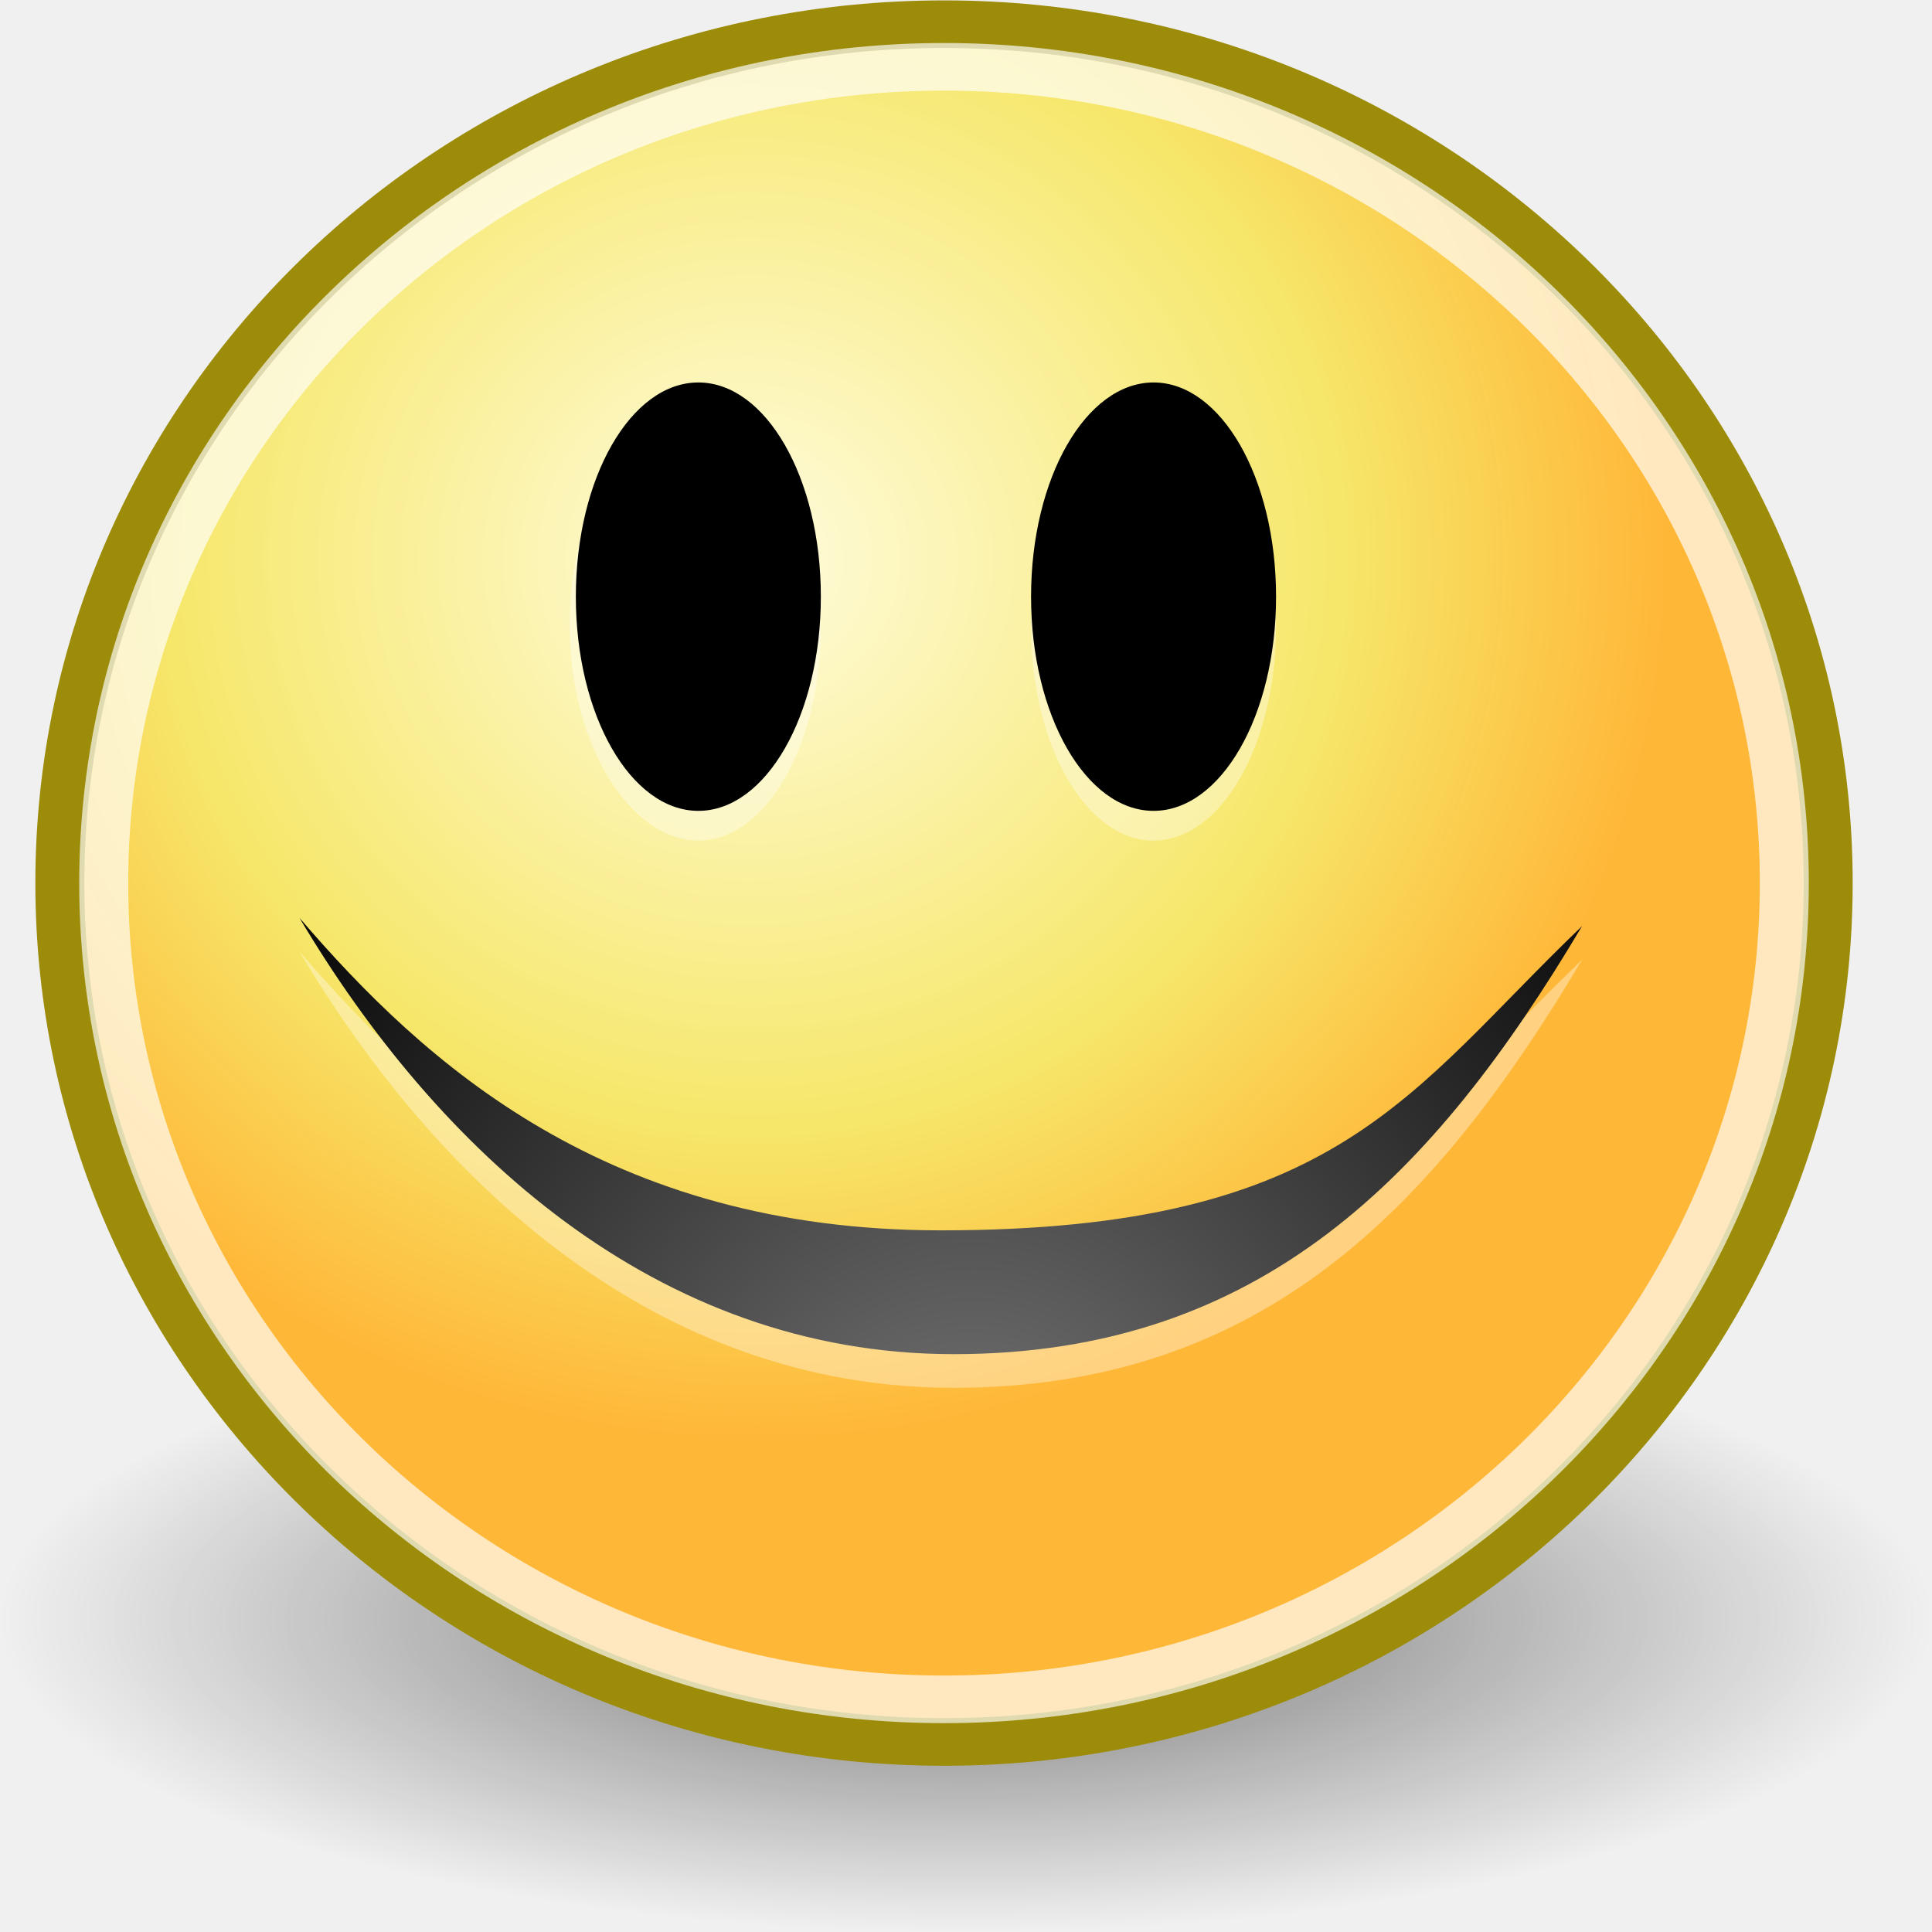
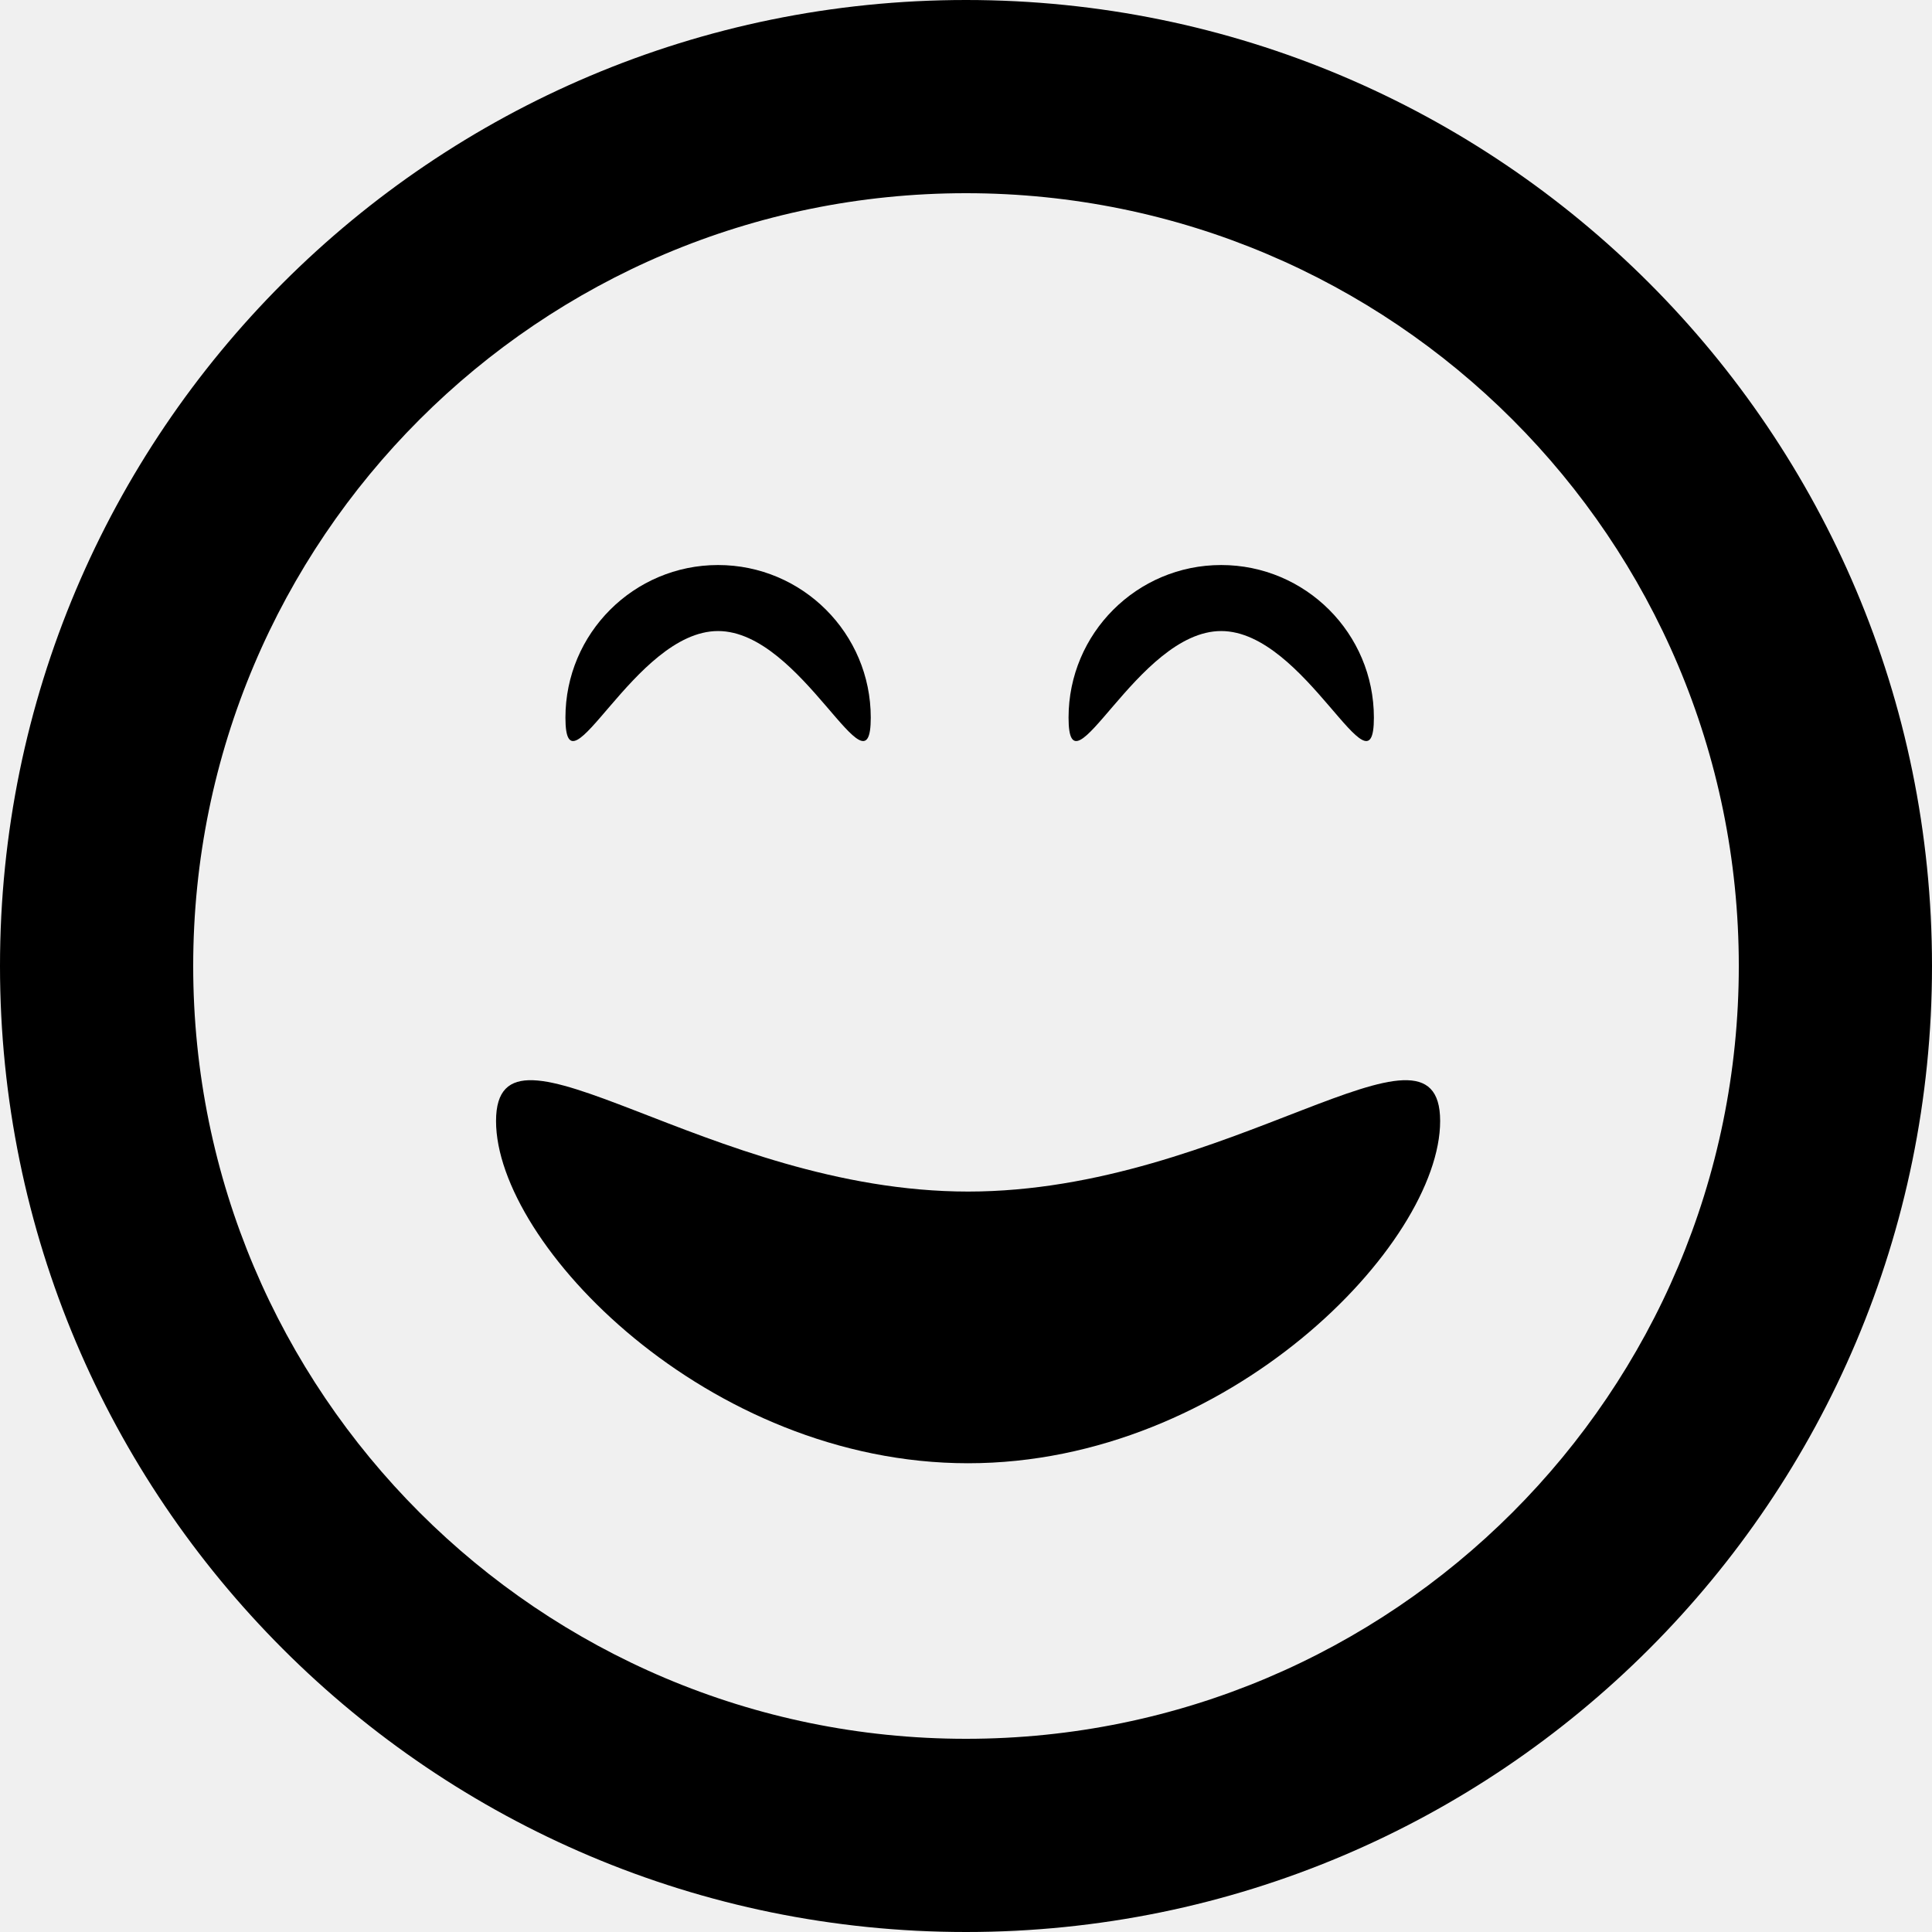
- <svg xmlns="http://www.w3.org/2000/svg" xmlns:xlink="http://www.w3.org/1999/xlink" version="1.1" width="40" height="40" id="svg4376">
-   <defs id="defs3">
-     <linearGradient id="linearGradient3290">
-       <stop id="stop3292" style="stop-color:#fffcde;stop-opacity:1" offset="0" />
-       <stop id="stop3294" style="stop-color:#f6e76a;stop-opacity:1" offset="0.645" />
-       <stop id="stop3296" style="stop-color:#ffb738;stop-opacity:1" offset="1" />
-     </linearGradient>
-     <radialGradient cx="29.288" cy="15.721" r="8.902" fx="29.158" fy="15.756" id="radialGradient2714" xlink:href="#linearGradient3290" gradientUnits="userSpaceOnUse" />
-     <radialGradient cx="25.053" cy="39.593" r="15.757" fx="25.053" fy="39.593" id="aigrd2" gradientUnits="userSpaceOnUse" gradientTransform="matrix(1.25,0,0,1.25,-6.479446,-13.37211)">
-       <stop id="stop8602" style="stop-color:#777777;stop-opacity:1" offset="0" />
-       <stop id="stop8604" style="stop-color:#000000;stop-opacity:1" offset="1" />
-     </radialGradient>
-     <linearGradient id="linearGradient4565">
-       <stop id="stop4567" style="stop-color:#000000;stop-opacity:1" offset="0" />
-       <stop id="stop4569" style="stop-color:#000000;stop-opacity:0" offset="1" />
-     </linearGradient>
-     <radialGradient cx="24.714" cy="38.571" r="19.714" fx="24.714" fy="38.571" id="radialGradient4571" xlink:href="#linearGradient4565" gradientUnits="userSpaceOnUse" gradientTransform="matrix(1,0,0,0.333333,0,25.71429)" />
-   </defs>
-   <g transform="matrix(1.014493,0,0,0.9854882,-5.072464,-4.487754)" id="layer1">
-     <g id="g3021">
-       <path d="m 44.429,38.571 c 0,3.629 -8.826,6.571 -19.714,6.571 C 13.826,45.143 5,42.201 5,38.571 c 0,-3.629 8.826,-6.571 19.714,-6.571 10.888,0 19.714,2.942 19.714,6.571 z" id="path4563" style="opacity:0.532;color:#000000;fill:url(#radialGradient4571);fill-opacity:1;fill-rule:evenodd;stroke:none;stroke-width:0.405;marker:none;visibility:visible;display:inline;overflow:visible" />
-       <path d="m 39.775,19.009 c 0,4.784 -3.878,8.662 -8.662,8.662 -4.784,0 -8.662,-3.878 -8.662,-8.662 0,-4.784 3.878,-8.662 8.662,-8.662 4.784,0 8.662,3.878 8.662,8.662 z" transform="matrix(2.083142,0,0,2.083142,-40.54715,-16.49224)" id="path4320" style="color:#000000;fill:url(#radialGradient2714);fill-opacity:1;fill-rule:evenodd;stroke:#9c8c0a;stroke-width:0.48;stroke-linecap:round;stroke-linejoin:round;stroke-miterlimit:4;stroke-opacity:1;stroke-dashoffset:0;marker:none;visibility:visible;display:inline;overflow:visible" />
-       <path d="m 39.775,19.009 c 0,4.784 -3.878,8.662 -8.662,8.662 -4.784,0 -8.662,-3.878 -8.662,-8.662 0,-4.784 3.878,-8.662 8.662,-8.662 4.784,0 8.662,3.878 8.662,8.662 z" transform="matrix(1.979782,0,0,1.979782,-37.33128,-14.52746)" id="path4322" style="opacity:0.677;color:#000000;fill:none;stroke:#ffffff;stroke-width:0.505;stroke-linecap:round;stroke-linejoin:round;stroke-miterlimit:4;stroke-opacity:1;stroke-dashoffset:0;marker:none;visibility:visible;display:inline;overflow:visible" />
-       <path d="m 37.285,24.72 c -3.016,5.225 -6.544,8.99 -12.822,8.99 -6.1,0 -10.566,-4.34 -13.352,-9.167 2.549,3.056 6.283,6.566 13.087,6.566 8.13,0 9.552,-2.907 13.087,-6.39 z" id="path2659" style="opacity:0.36;color:#000000;fill:#ffffff;fill-opacity:1;fill-rule:nonzero;stroke:none;stroke-width:1;marker:none;visibility:visible;display:inline;overflow:visible" />
-       <path d="m 37.285,24.013 c -3.016,5.225 -6.544,8.99 -12.822,8.99 -6.1,0 -10.566,-4.34 -13.352,-9.167 2.549,3.056 6.283,6.566 13.087,6.566 8.13,0 9.552,-2.907 13.087,-6.39 z" id="path8606" style="fill:url(#aigrd2);fill-rule:nonzero;stroke:none" />
-       <path d="m 21.752,17.714 c 0,2.5 -1.125,4.5 -2.5,4.5 -1.375,0 -2.625,-2 -2.625,-4.5 0,-2.5 1.125,-4.5 2.5,-4.5 1.375,0 2.5,2 2.5,4.5 l 0.125,0 z" id="path8610" style="opacity:0.36;fill:#ffffff;fill-rule:nonzero;stroke:none" />
-       <path d="m 31.042,17.714 c 0,2.5 -1.125,4.5 -2.5,4.5 -1.375,0 -2.5,-2 -2.5,-4.5 0,-2.5 1.125,-4.5 2.5,-4.5 1.375,0 2.5,2 2.5,4.5 z" id="path8612" style="opacity:0.36;fill:#ffffff;fill-rule:nonzero;stroke:none" />
-       <path d="m 21.752,17.089 c 0,2.5 -1.125,4.5 -2.5,4.5 -1.375,0 -2.5,-2 -2.5,-4.5 0,-2.5 1.125,-4.5 2.5,-4.5 1.375,0 2.5,2 2.5,4.5 z" id="path8614" style="fill:#000000;fill-rule:nonzero;stroke:none" />
-       <path d="m 31.042,17.089 c 0,2.5 -1.125,4.5 -2.5,4.5 -1.375,0 -2.5,-2 -2.5,-4.5 0,-2.5 1.125,-4.5 2.5,-4.5 1.375,0 2.5,2 2.5,4.5 z" id="path8616" style="fill:#000000;fill-rule:nonzero;stroke:none" />
-     </g>
-   </g>
+ <svg xmlns="http://www.w3.org/2000/svg" version="1.1" id="Capa_1" x="0px" y="0px" width="24" height="24" viewBox="0 0 24 24" enable-background="new 0 0 52 52" xml:space="preserve">
+   <defs id="defs3011" />
+   <path d="M 12,0 C 5.372,0 0,5.373 0,12 0,18.627 5.373,24 12,24 18.627,24 24,18.627 24,12 24,5.373 18.628,0 12,0 z m 0,21.6 C 6.698,21.6 2.4,17.302 2.4,12 2.4,6.698 6.698,2.4 12,2.4 c 5.302,0 9.6,4.298 9.6,9.6 0,5.302 -4.298,9.6 -9.6,9.6 z" id="path3001" />
+   <path d="m 10.817,8.915 c 0,-1.047 -0.85,-1.896 -1.897,-1.896 -1.047,0 -1.896,0.849 -1.896,1.896 0,1.048 0.849,-1.076 1.896,-1.076 1.047,0 1.897,2.124 1.897,1.076 z" id="path3003" />
+   <path d="m 17.067,8.915 c 0,-1.047 -0.85,-1.896 -1.897,-1.896 -1.047,0 -1.896,0.849 -1.896,1.896 0,1.048 0.849,-1.076 1.896,-1.076 1.047,0 1.897,2.124 1.897,1.076 z" id="path3005" />
+   <path d="m 17.89,13.926 c 0,1.526 -2.625,4.251 -5.864,4.251 -3.239,0 -5.864,-2.725 -5.864,-4.251 0,-1.526 2.625,0.876 5.864,0.876 3.239,0 5.864,-2.402 5.864,-0.876 z" id="path3007" />
</svg>
